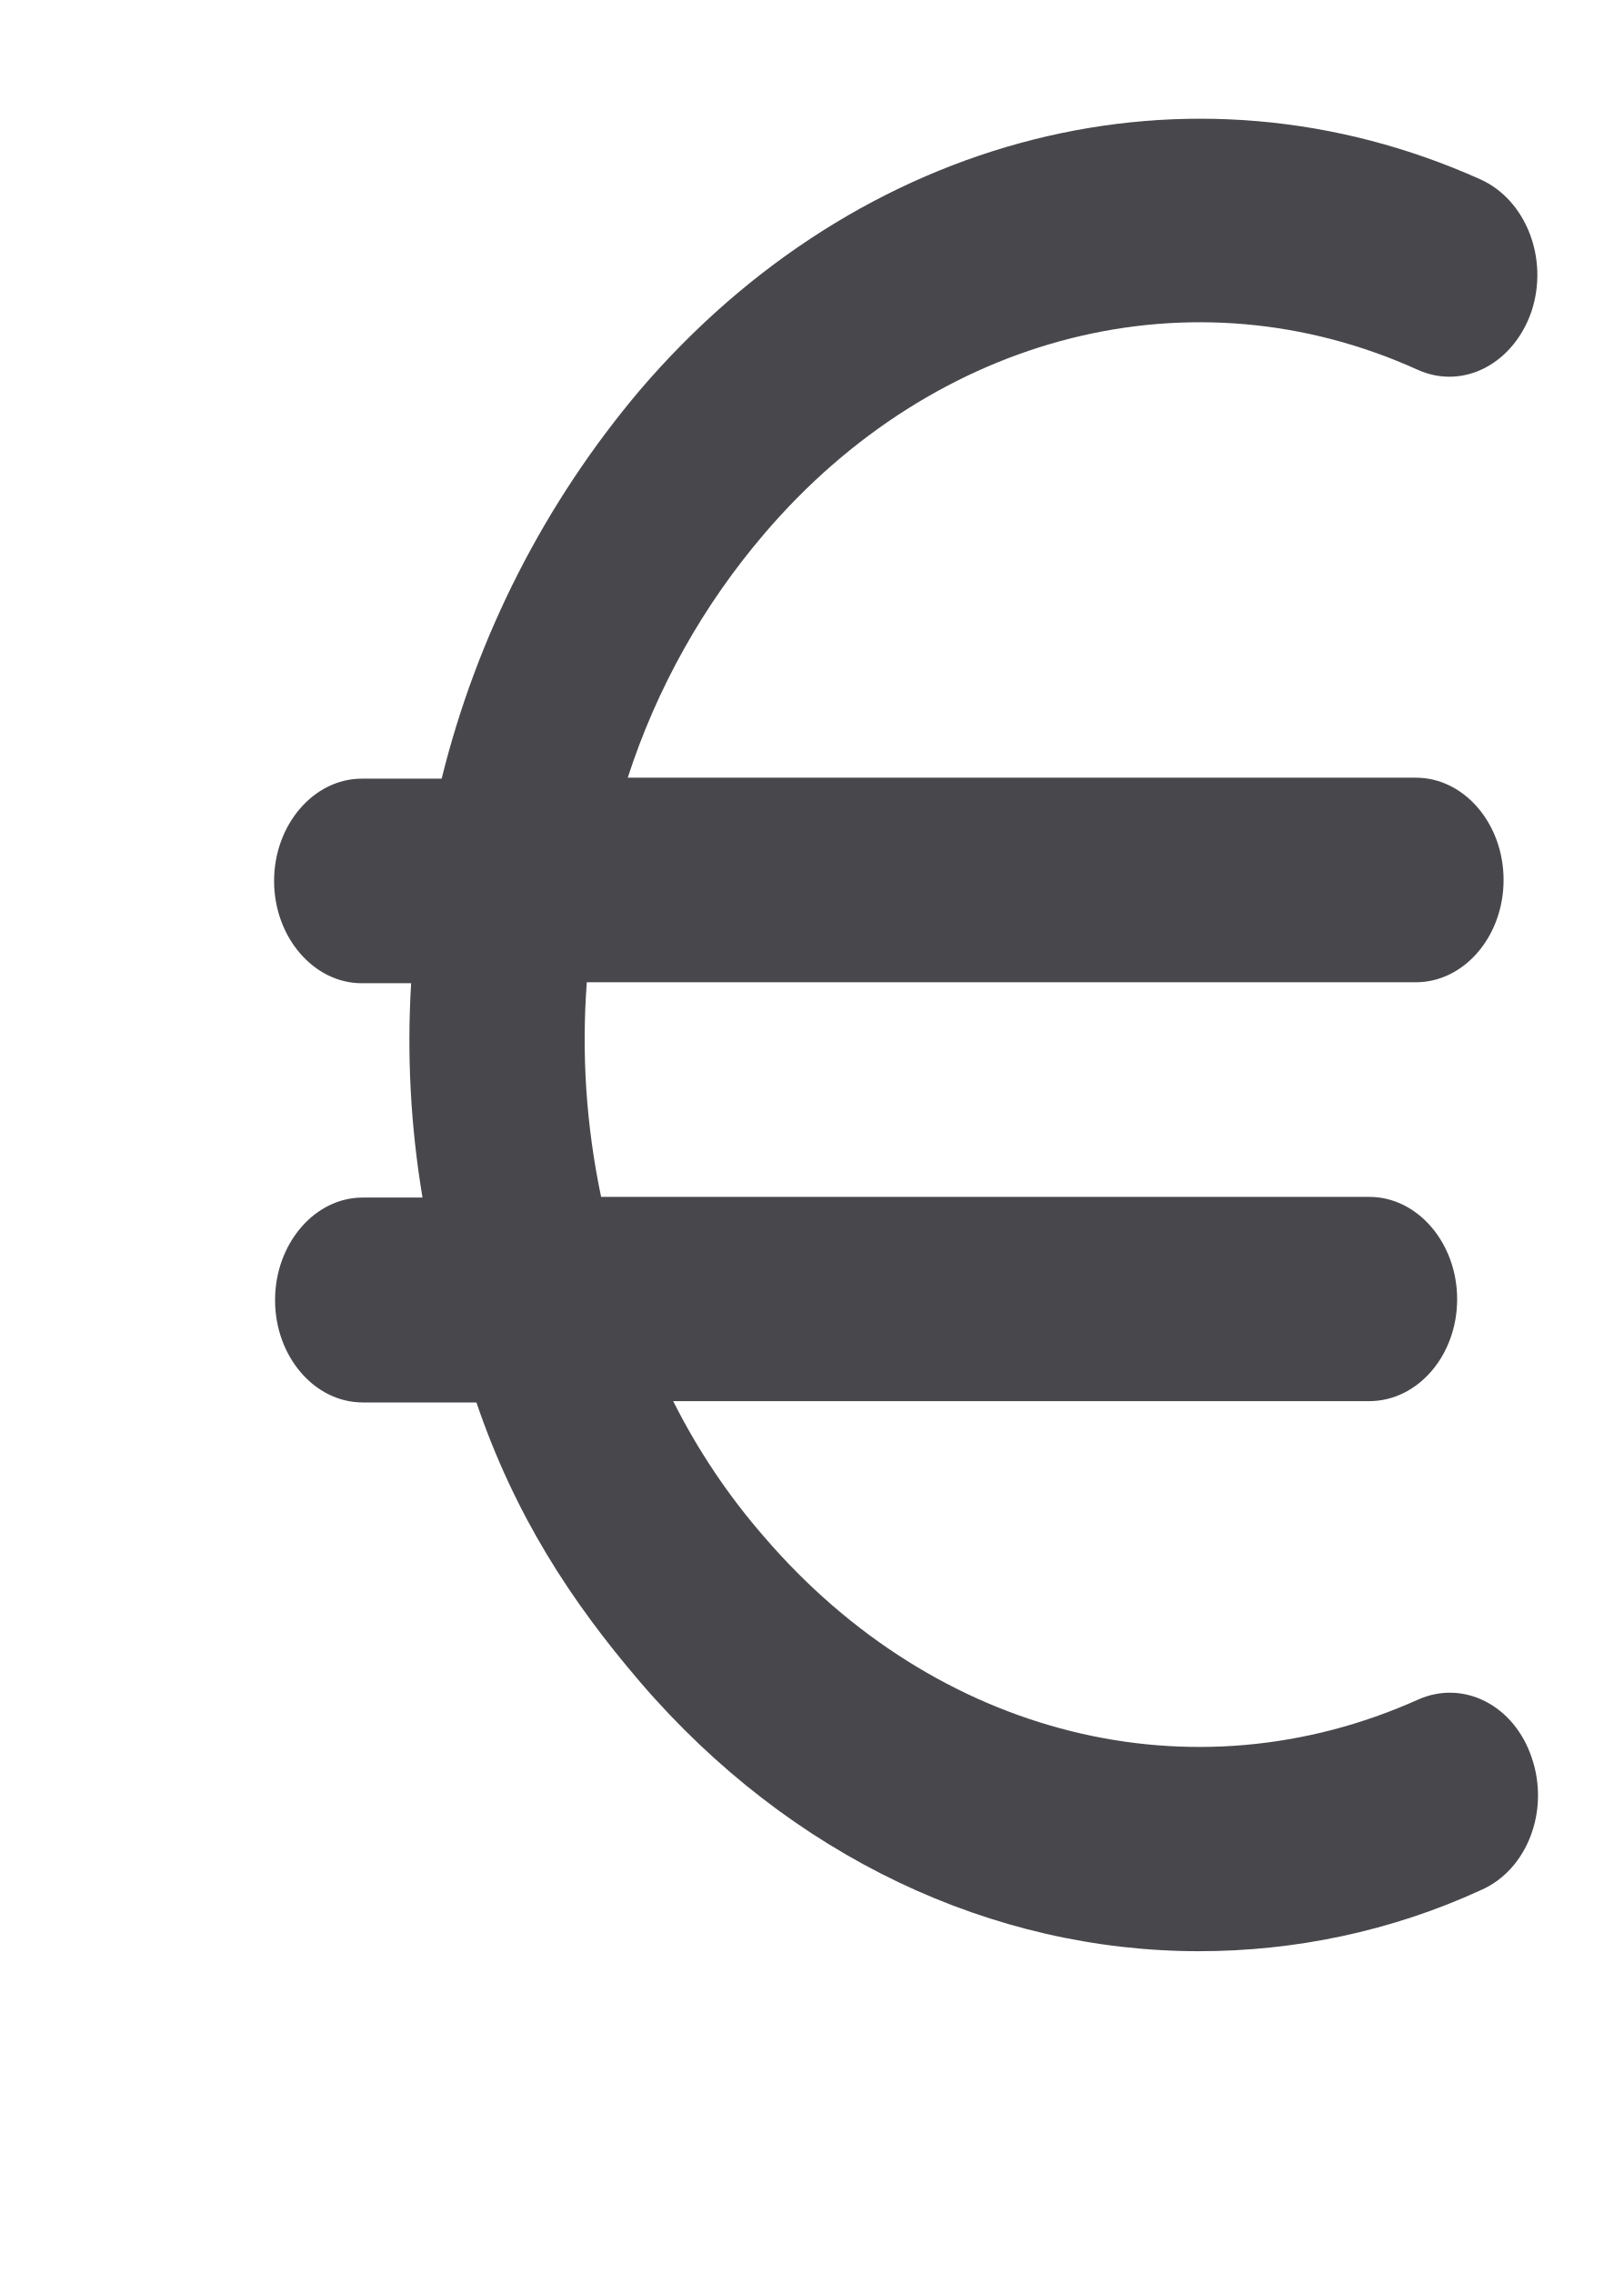
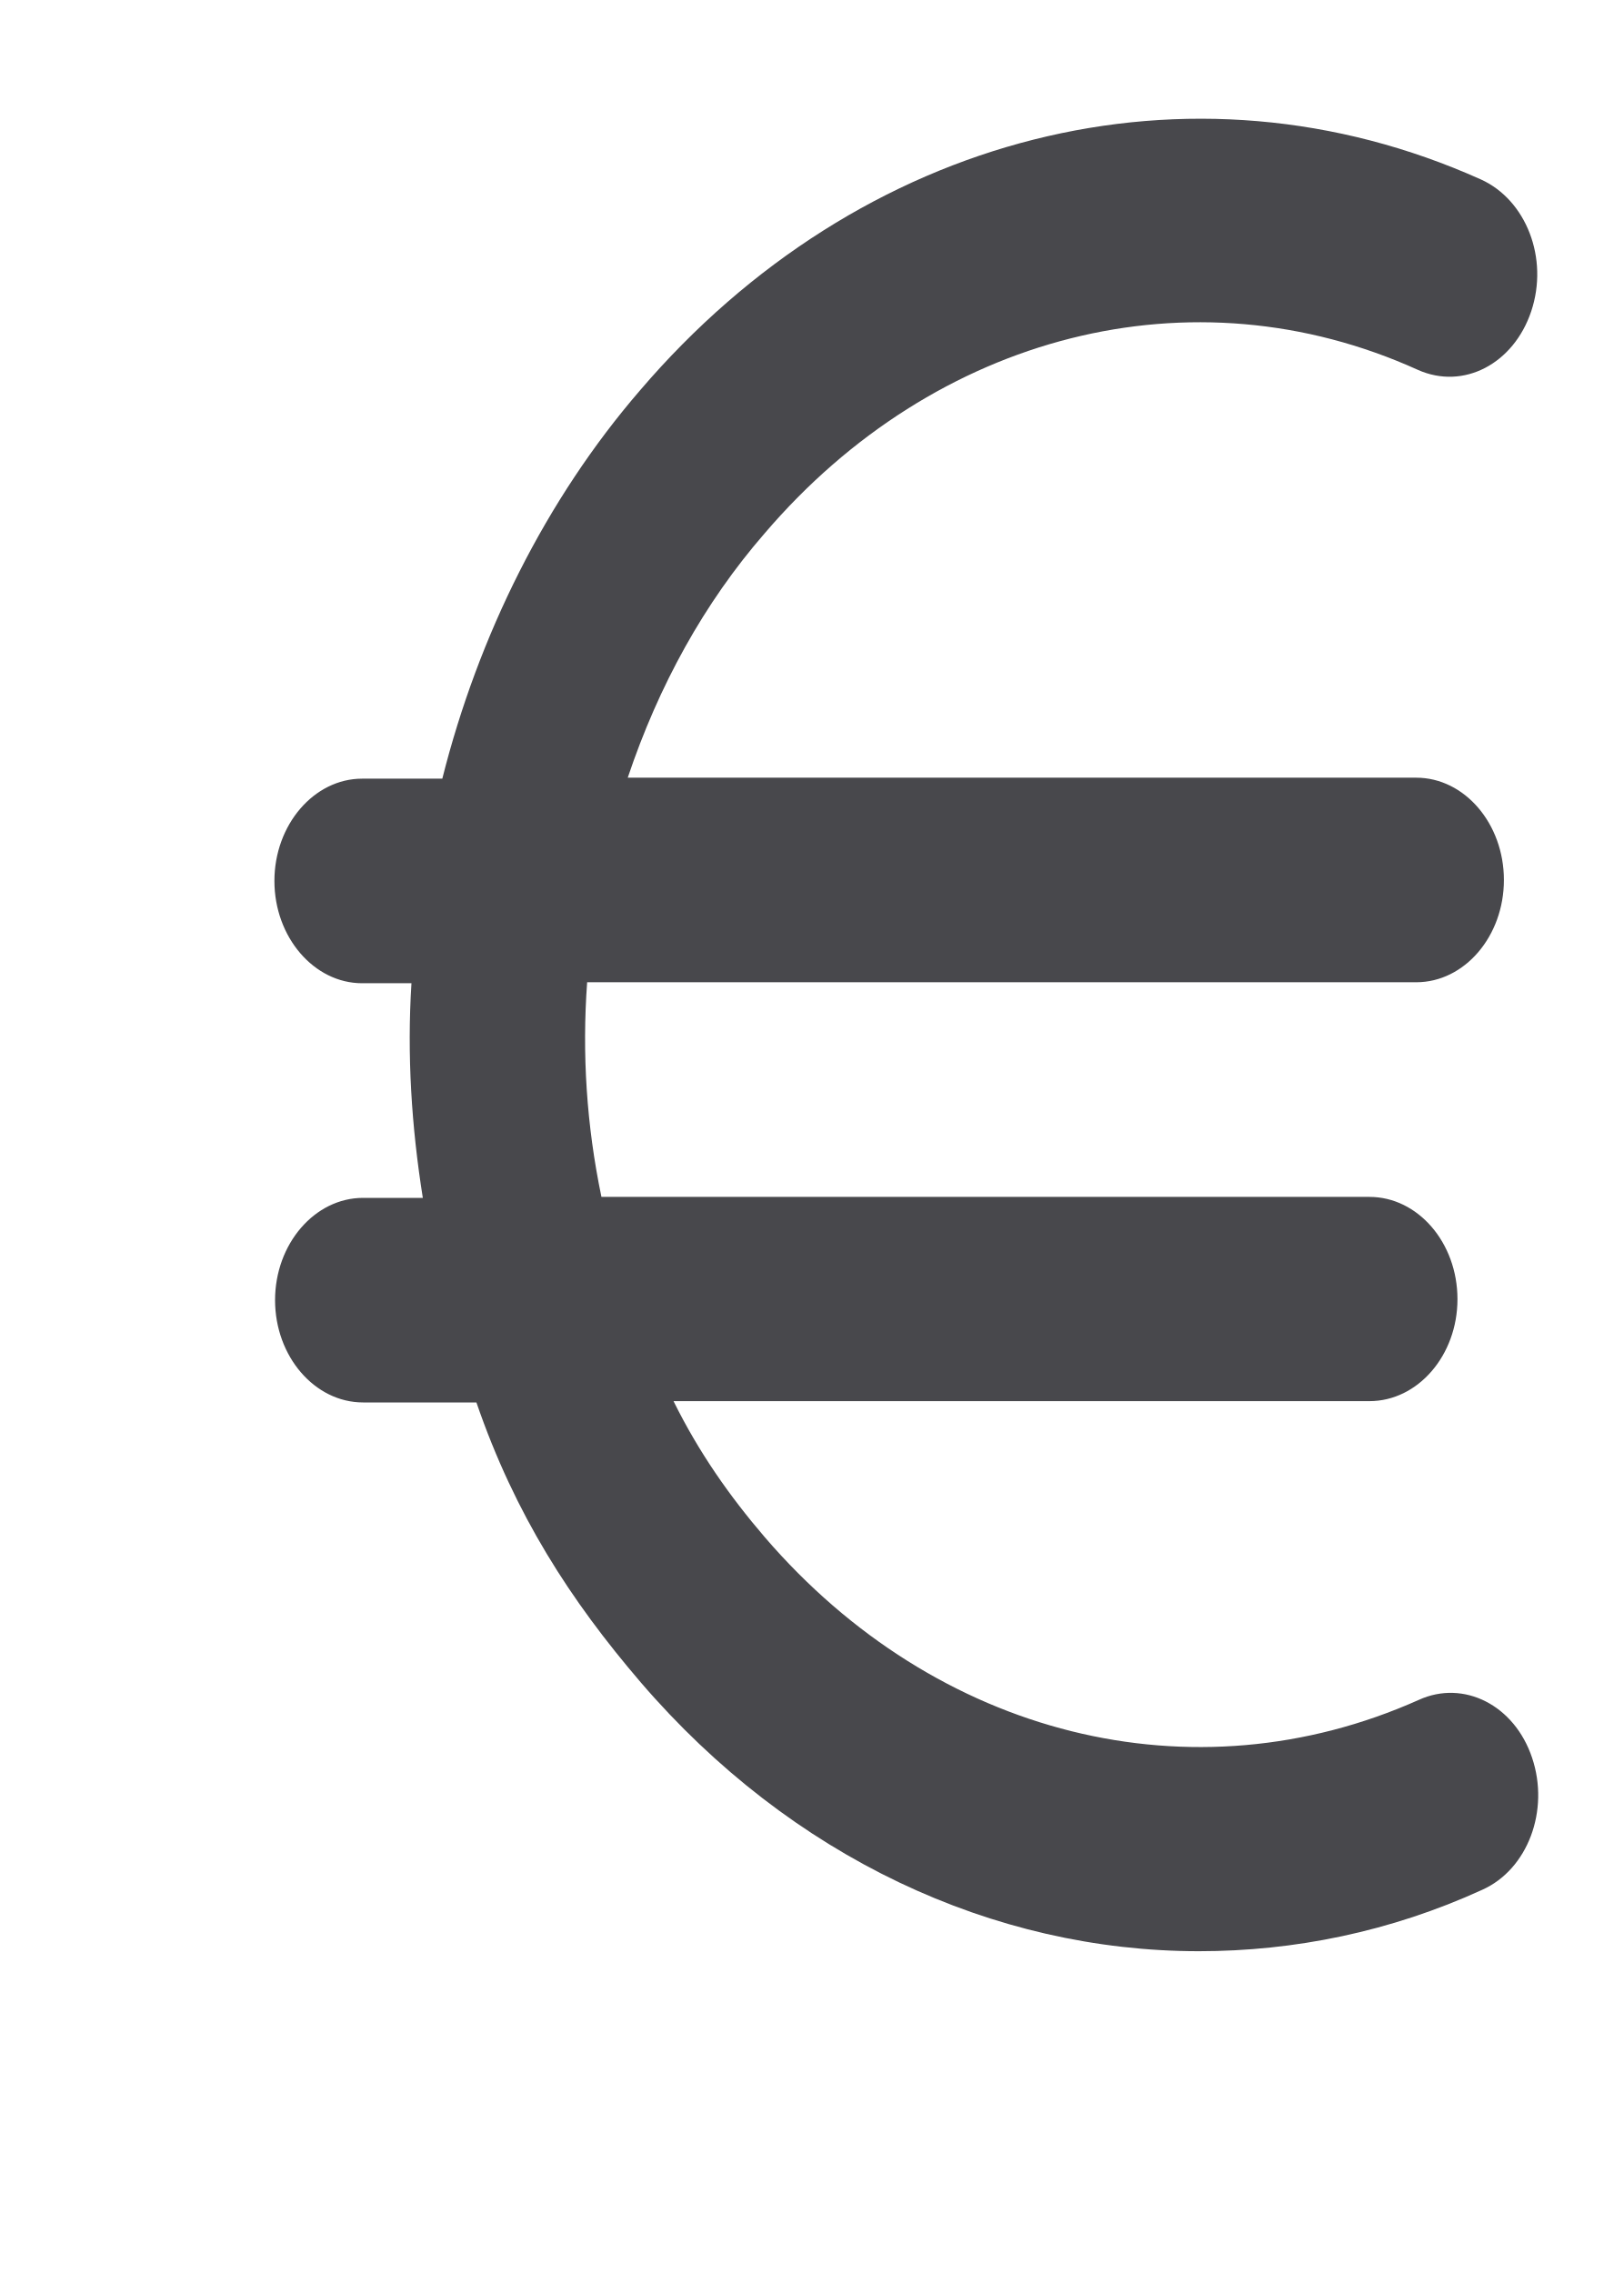
- <svg xmlns="http://www.w3.org/2000/svg" width="5" height="7" fill="none" viewBox="0 0 5 7">
-   <path fill="#48484C" d="M4.366 1.139c.141.063.295-.02.35-.18C4.77.795 4.698.616 4.56.553 3.664.15 2.646.411 1.97 1.202a2.95 2.95 0 0 0-.61 1.196h-.246c-.148 0-.27.142-.27.315s.122.315.27.315h.152q-.02.33.035.66h-.184c-.149 0-.27.143-.27.316s.121.315.27.315h.35c.118.346.289.61.505.862.463.539 1.086.828 1.72.828.292 0 .59-.06.87-.189.142-.063.21-.245.155-.406-.054-.163-.211-.242-.35-.18-.695.312-1.485.114-2.013-.5a2 2 0 0 1-.281-.419h2.143c.15 0 .271-.141.271-.314s-.122-.315-.27-.315H1.851q-.069-.33-.044-.661H4.36c.149 0 .27-.142.27-.315s-.121-.315-.27-.315H1.933a2.2 2.2 0 0 1 .422-.753c.525-.614 1.316-.818 2.011-.503" />
+ <svg xmlns="http://www.w3.org/2000/svg" width="5" height="7" viewBox="0 0 5 7" fill="none">
+   <path d="M4.366 1.139C4.507 1.202 4.661 1.12 4.715 0.959C4.77 0.795 4.699 0.616 4.561 0.553C3.665 0.15 2.647 0.411 1.971 1.202C1.681 1.538 1.473 1.957 1.362 2.398H1.115C0.967 2.398 0.845 2.54 0.845 2.713C0.845 2.886 0.967 3.028 1.115 3.028H1.267C1.253 3.248 1.267 3.469 1.302 3.689H1.118C0.969 3.689 0.847 3.831 0.847 4.004C0.847 4.177 0.969 4.319 1.118 4.319H1.467C1.586 4.665 1.757 4.929 1.973 5.181C2.436 5.72 3.059 6.009 3.692 6.009C3.985 6.009 4.282 5.949 4.564 5.82C4.705 5.757 4.772 5.575 4.718 5.414C4.664 5.251 4.507 5.172 4.369 5.235C3.673 5.546 2.883 5.348 2.355 4.734C2.247 4.608 2.152 4.473 2.074 4.315H4.217C4.366 4.315 4.488 4.174 4.488 4.001C4.488 3.827 4.366 3.686 4.217 3.686H1.852C1.806 3.465 1.792 3.245 1.808 3.025H4.361C4.51 3.025 4.631 2.883 4.631 2.71C4.631 2.537 4.51 2.395 4.361 2.395H1.933C2.028 2.112 2.168 1.857 2.355 1.642C2.88 1.028 3.671 0.824 4.366 1.139Z" fill="#48484C" />
</svg>
